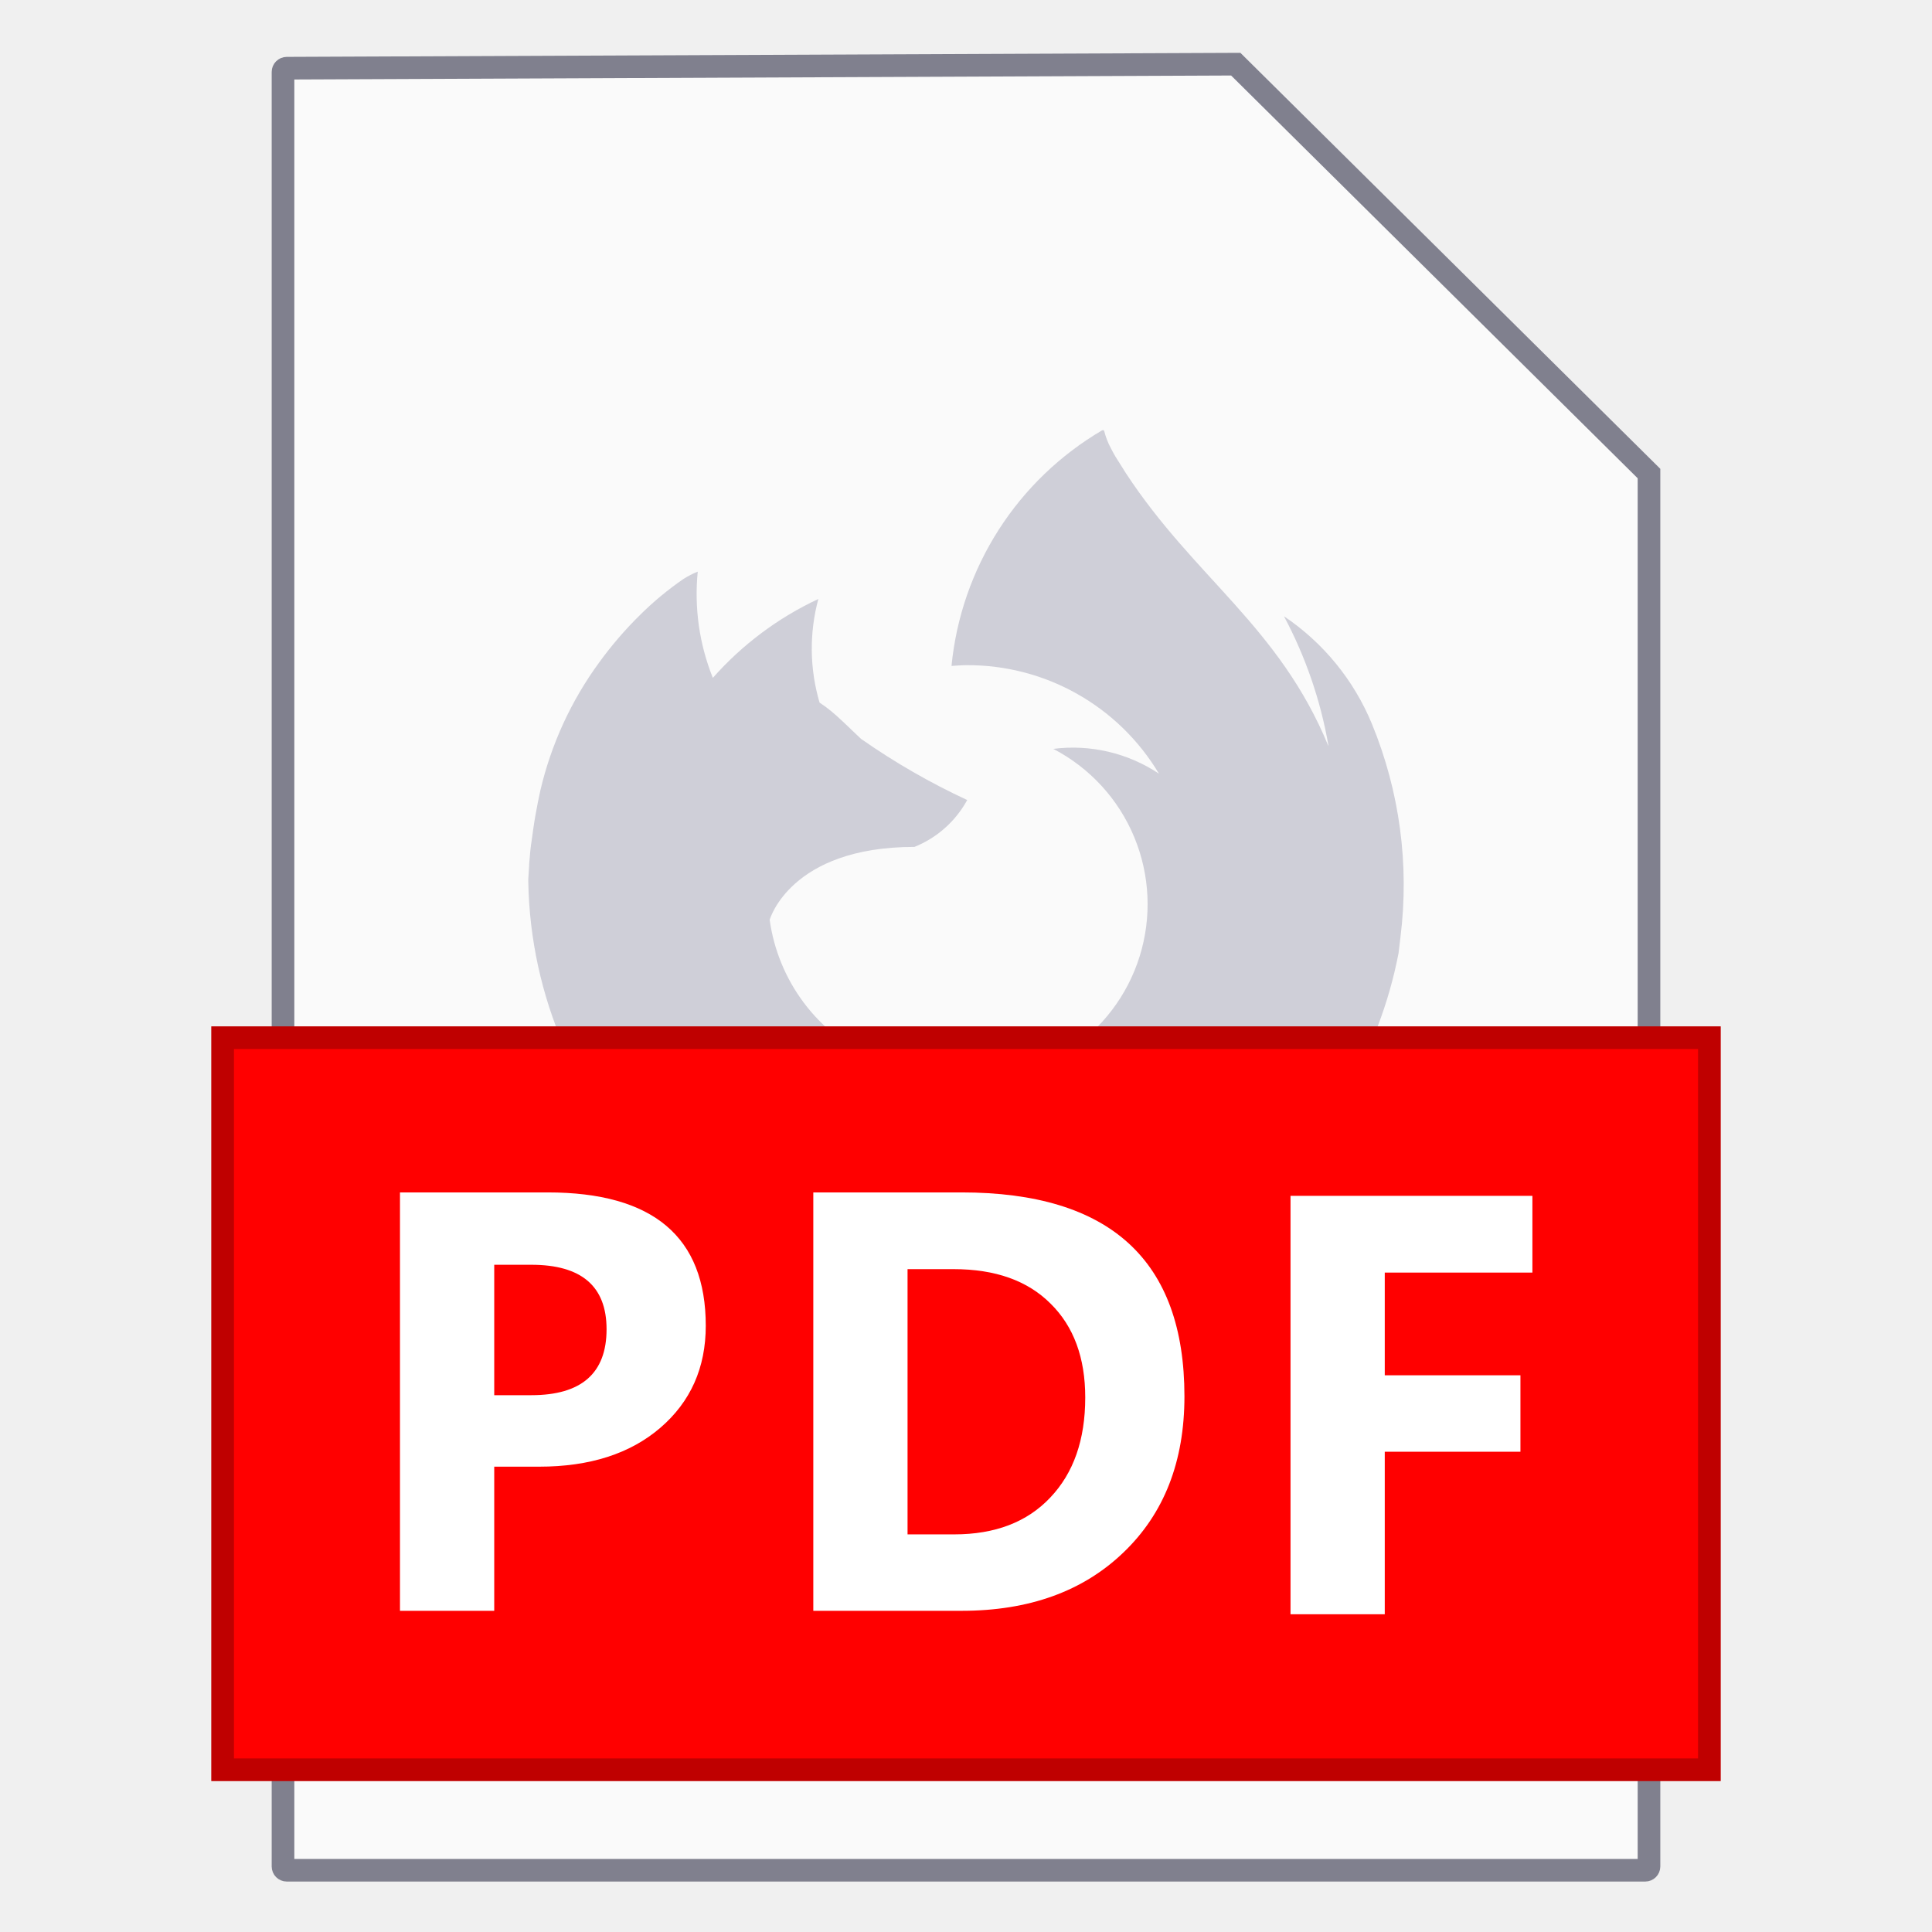
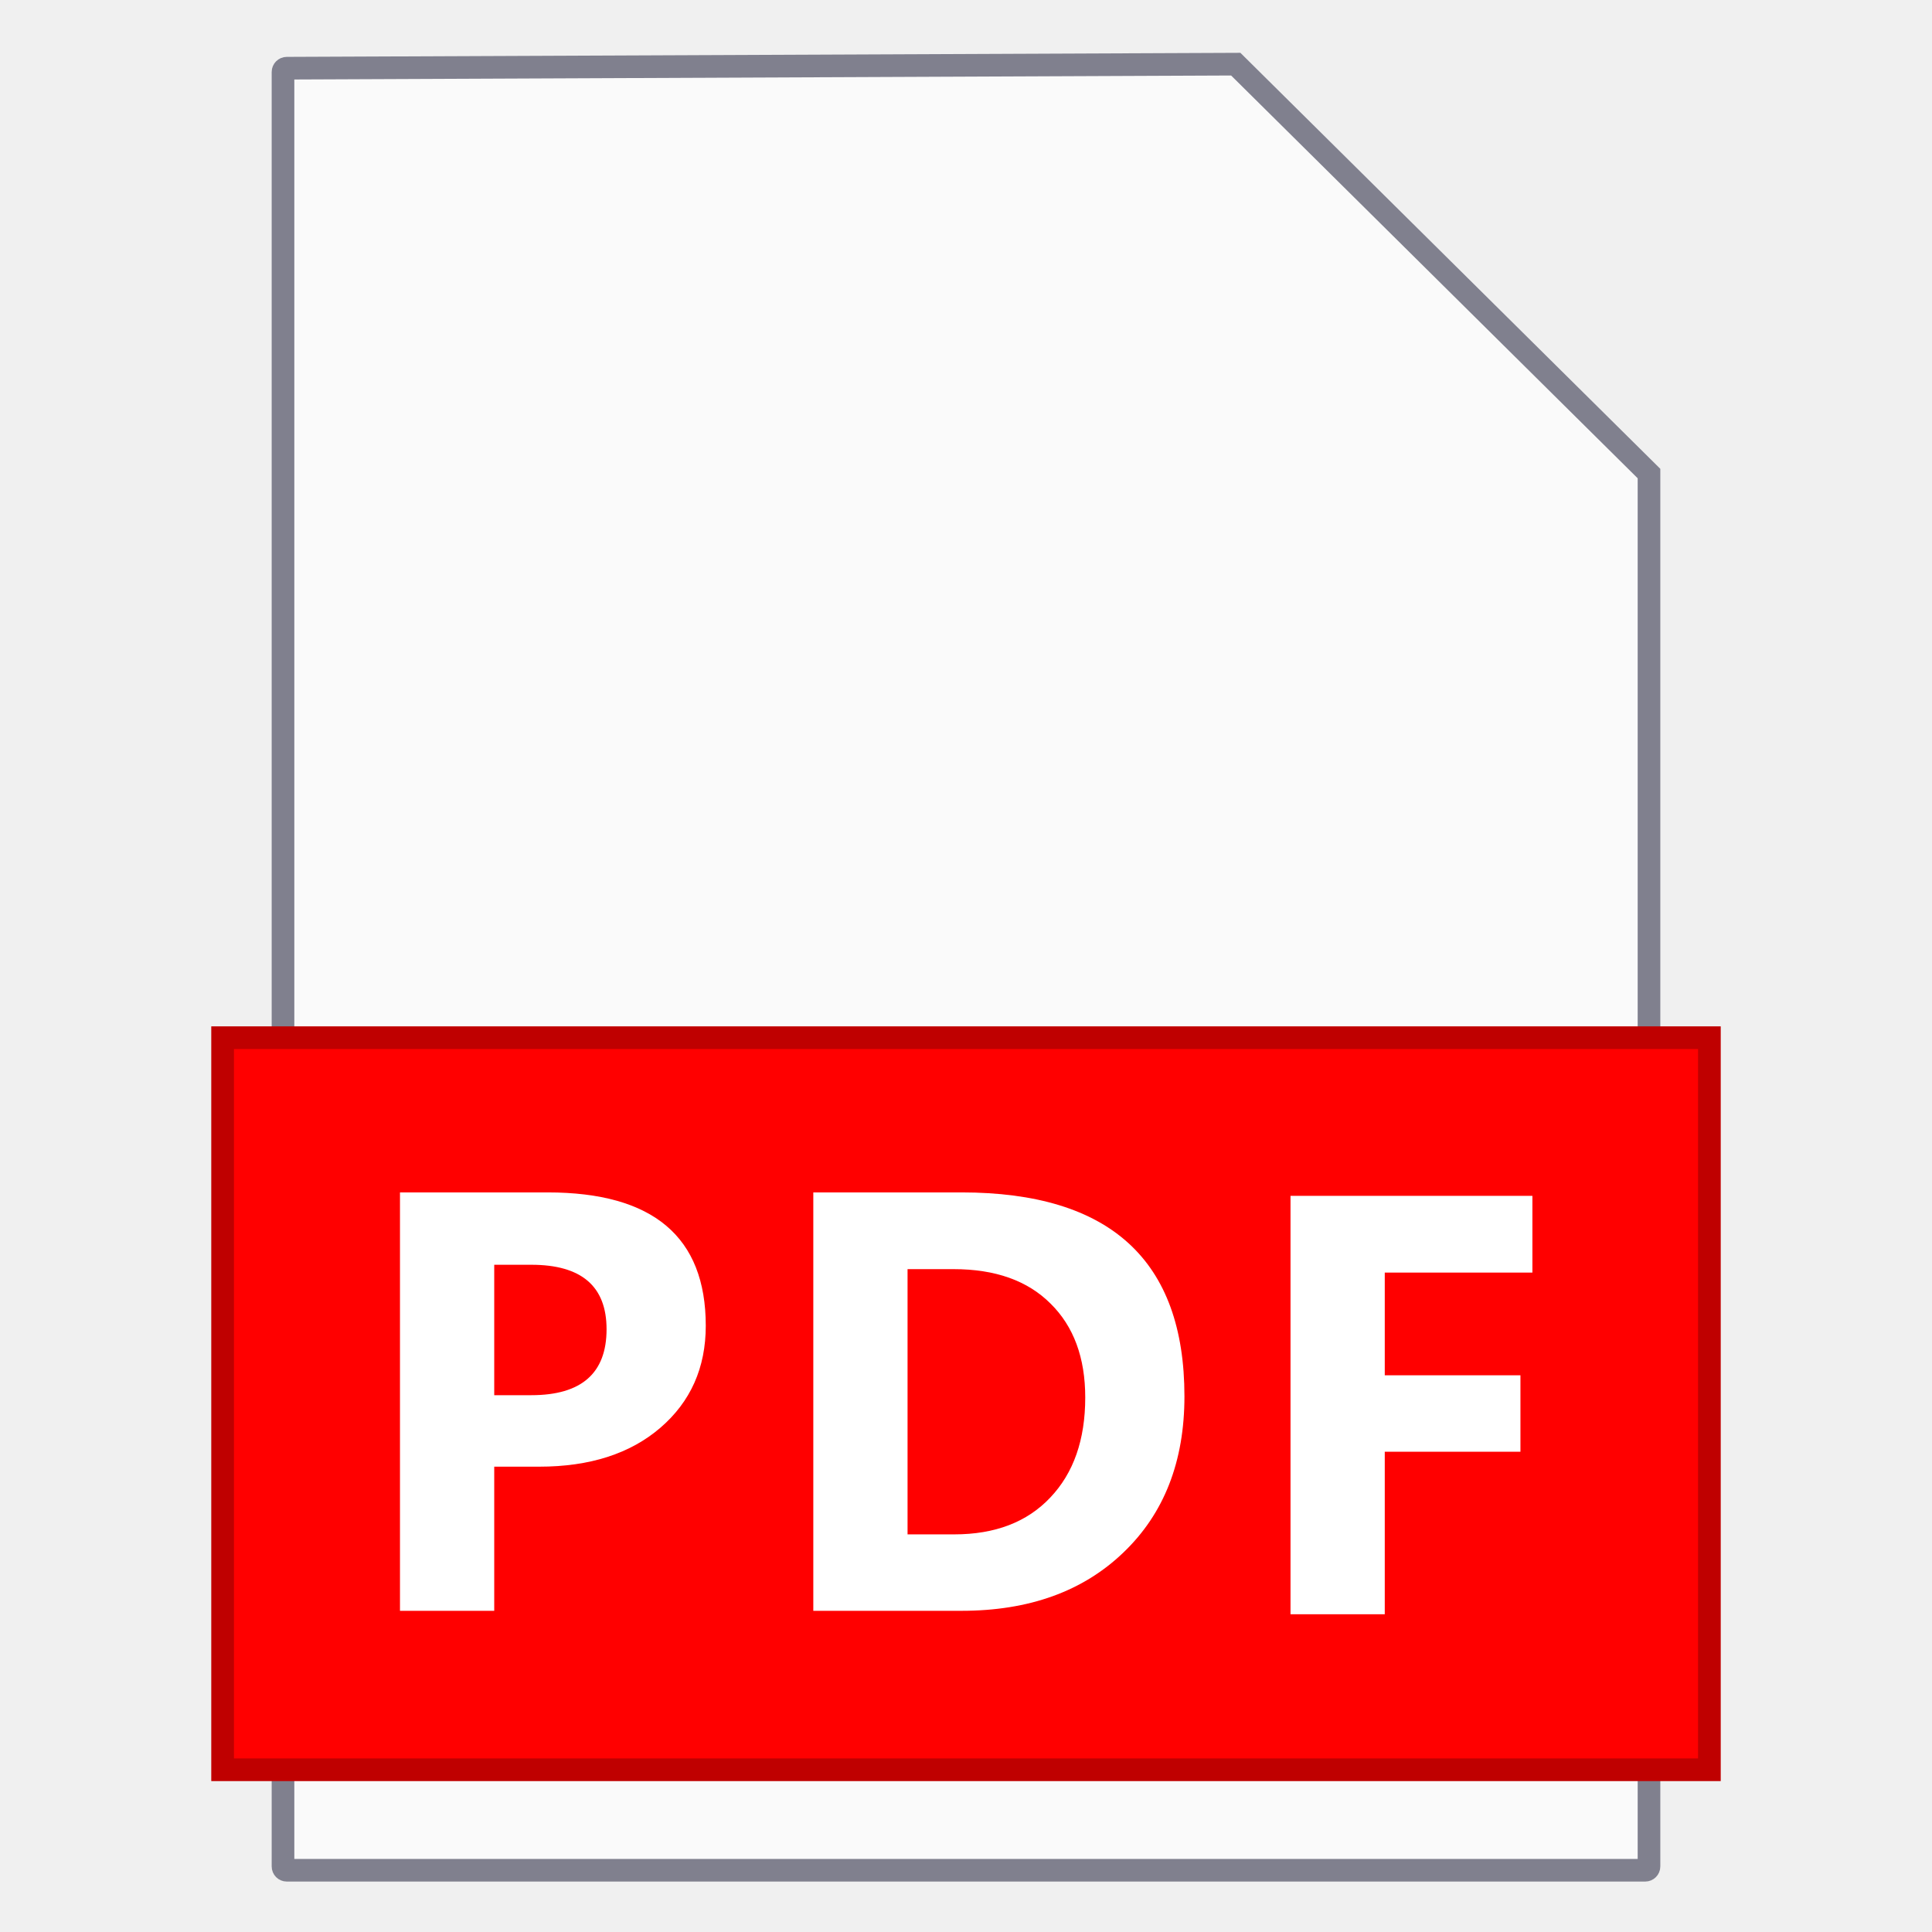
<svg xmlns="http://www.w3.org/2000/svg" width="256" height="256" viewBox="0 0 256 256" fill="none">
-   <path d="M37.5 9.537C37.5 9.262 37.723 9.038 37.998 9.037L163.745 8.503L218.5 62.747V247.317C218.5 247.593 218.276 247.817 218 247.817H38C37.724 247.817 37.5 247.593 37.5 247.317V9.537Z" fill="#FAFAFA" stroke="#80808E" stroke-width="3" />
-   <path d="M181.782 95.91C179.39 90.114 175.337 85.156 170.134 81.659C172.983 86.998 174.967 92.754 176.012 98.715V98.838C169.489 83 158.319 76.614 149.194 62.711L147.824 60.536C147.57 60.108 147.367 59.724 147.186 59.369C146.809 58.668 146.519 57.923 146.324 57.151C146.322 57.121 146.313 57.093 146.296 57.069C146.279 57.044 146.256 57.025 146.229 57.013C146.185 56.996 146.136 56.996 146.092 57.013L146.048 57.013C140.491 60.272 135.784 64.8 132.313 70.228C128.843 75.656 126.706 81.828 126.079 88.241C126.761 88.197 127.435 88.139 128.123 88.139C133.247 88.118 138.288 89.433 142.749 91.954C147.21 94.474 150.938 98.114 153.564 102.513C149.446 99.771 144.477 98.605 139.568 99.23C144.403 101.743 148.198 105.878 150.288 110.91C152.379 115.942 152.632 121.55 151.002 126.749C149.372 131.949 145.964 136.408 141.375 139.346C136.786 142.284 131.309 143.513 125.905 142.816C123.331 142.703 120.786 142.215 118.353 141.366C117.787 141.164 117.215 140.939 116.649 140.692C116.316 140.547 115.99 140.402 115.671 140.243C112.03 138.582 108.868 136.029 106.476 132.821C104.084 129.612 102.54 125.853 101.986 121.889C101.986 121.889 104.661 112.219 121.172 112.219C124.151 111.022 126.621 108.826 128.16 106.007C123.241 103.724 118.534 101.012 114.091 97.903C111.989 95.895 110.989 94.924 110.097 94.199C109.619 93.808 109.169 93.474 108.597 93.097C107.276 88.624 107.22 83.871 108.437 79.368C103.109 81.856 98.35 85.415 94.455 89.821C92.662 85.359 91.975 80.529 92.455 75.744C91.779 76.014 91.131 76.349 90.52 76.744C88.493 78.142 86.594 79.716 84.844 81.448C82.866 83.392 81.052 85.496 79.423 87.74C75.691 92.827 73.028 98.617 71.595 104.76C71.595 104.826 71.044 107.116 70.645 109.943L70.464 111.263C70.326 112.111 70.225 113.038 70.116 114.481V114.648C70.08 115.199 70.036 115.807 70 116.518V116.808C70.254 131.955 76.511 146.382 87.396 156.917C98.281 167.453 112.904 173.235 128.051 172.993C141.555 173.166 154.69 168.585 165.158 160.051C175.626 151.517 182.76 139.574 185.312 126.311L185.573 124.136C186.763 114.558 185.457 104.834 181.782 95.91Z" fill="#CFCFD8" />
-   <rect x="28" y="136" width="200" height="100" fill="#FF0000" />
-   <rect x="29.5" y="137.5" width="197" height="97" stroke="black" stroke-opacity="0.25" stroke-width="3" />
+   <path d="M37.5 9.537C37.5 9.262 37.723 9.038 37.998 9.037L163.745 8.502L218.5 62.747V247.317C218.5 247.593 218.276 247.817 218 247.817H38C37.724 247.817 37.5 247.593 37.5 247.317V9.537Z" fill="#FAFAFA" stroke="#80808E" stroke-width="3" />
+   <path d="M228 136H28V236H228V136Z" fill="#FF0000" />
+   <path d="M226.5 137.5H29.5V234.5H226.5V137.5Z" stroke="black" stroke-opacity="0.25" stroke-width="3" />
  <path d="M65.488 194.342V213.441H53V158H72.563C86.533 158 93.518 163.889 93.518 175.668C93.518 181.236 91.507 185.746 87.486 189.2C83.491 192.628 78.143 194.342 71.442 194.342H65.488ZM65.488 167.588V184.87H70.398C77.048 184.87 80.373 181.957 80.373 176.132C80.373 170.436 77.048 167.588 70.398 167.588H65.488Z" fill="white" />
  <path d="M107.767 213.441V158H127.407C147.099 158 156.945 167.008 156.945 185.025C156.945 193.659 154.251 200.554 148.864 205.709C143.503 210.864 136.351 213.441 127.407 213.441H107.767ZM120.255 168.168V203.312H126.441C131.853 203.312 136.093 201.688 139.16 198.44C142.253 195.193 143.8 190.772 143.8 185.179C143.8 179.896 142.266 175.746 139.199 172.73C136.158 169.689 131.879 168.168 126.363 168.168H120.255Z" fill="white" />
  <path d="M203.051 168.624H183.488V182.233H201.466V192.362H183.488V213.897H171V158.456H203.051V168.624Z" fill="white" />
</svg>
